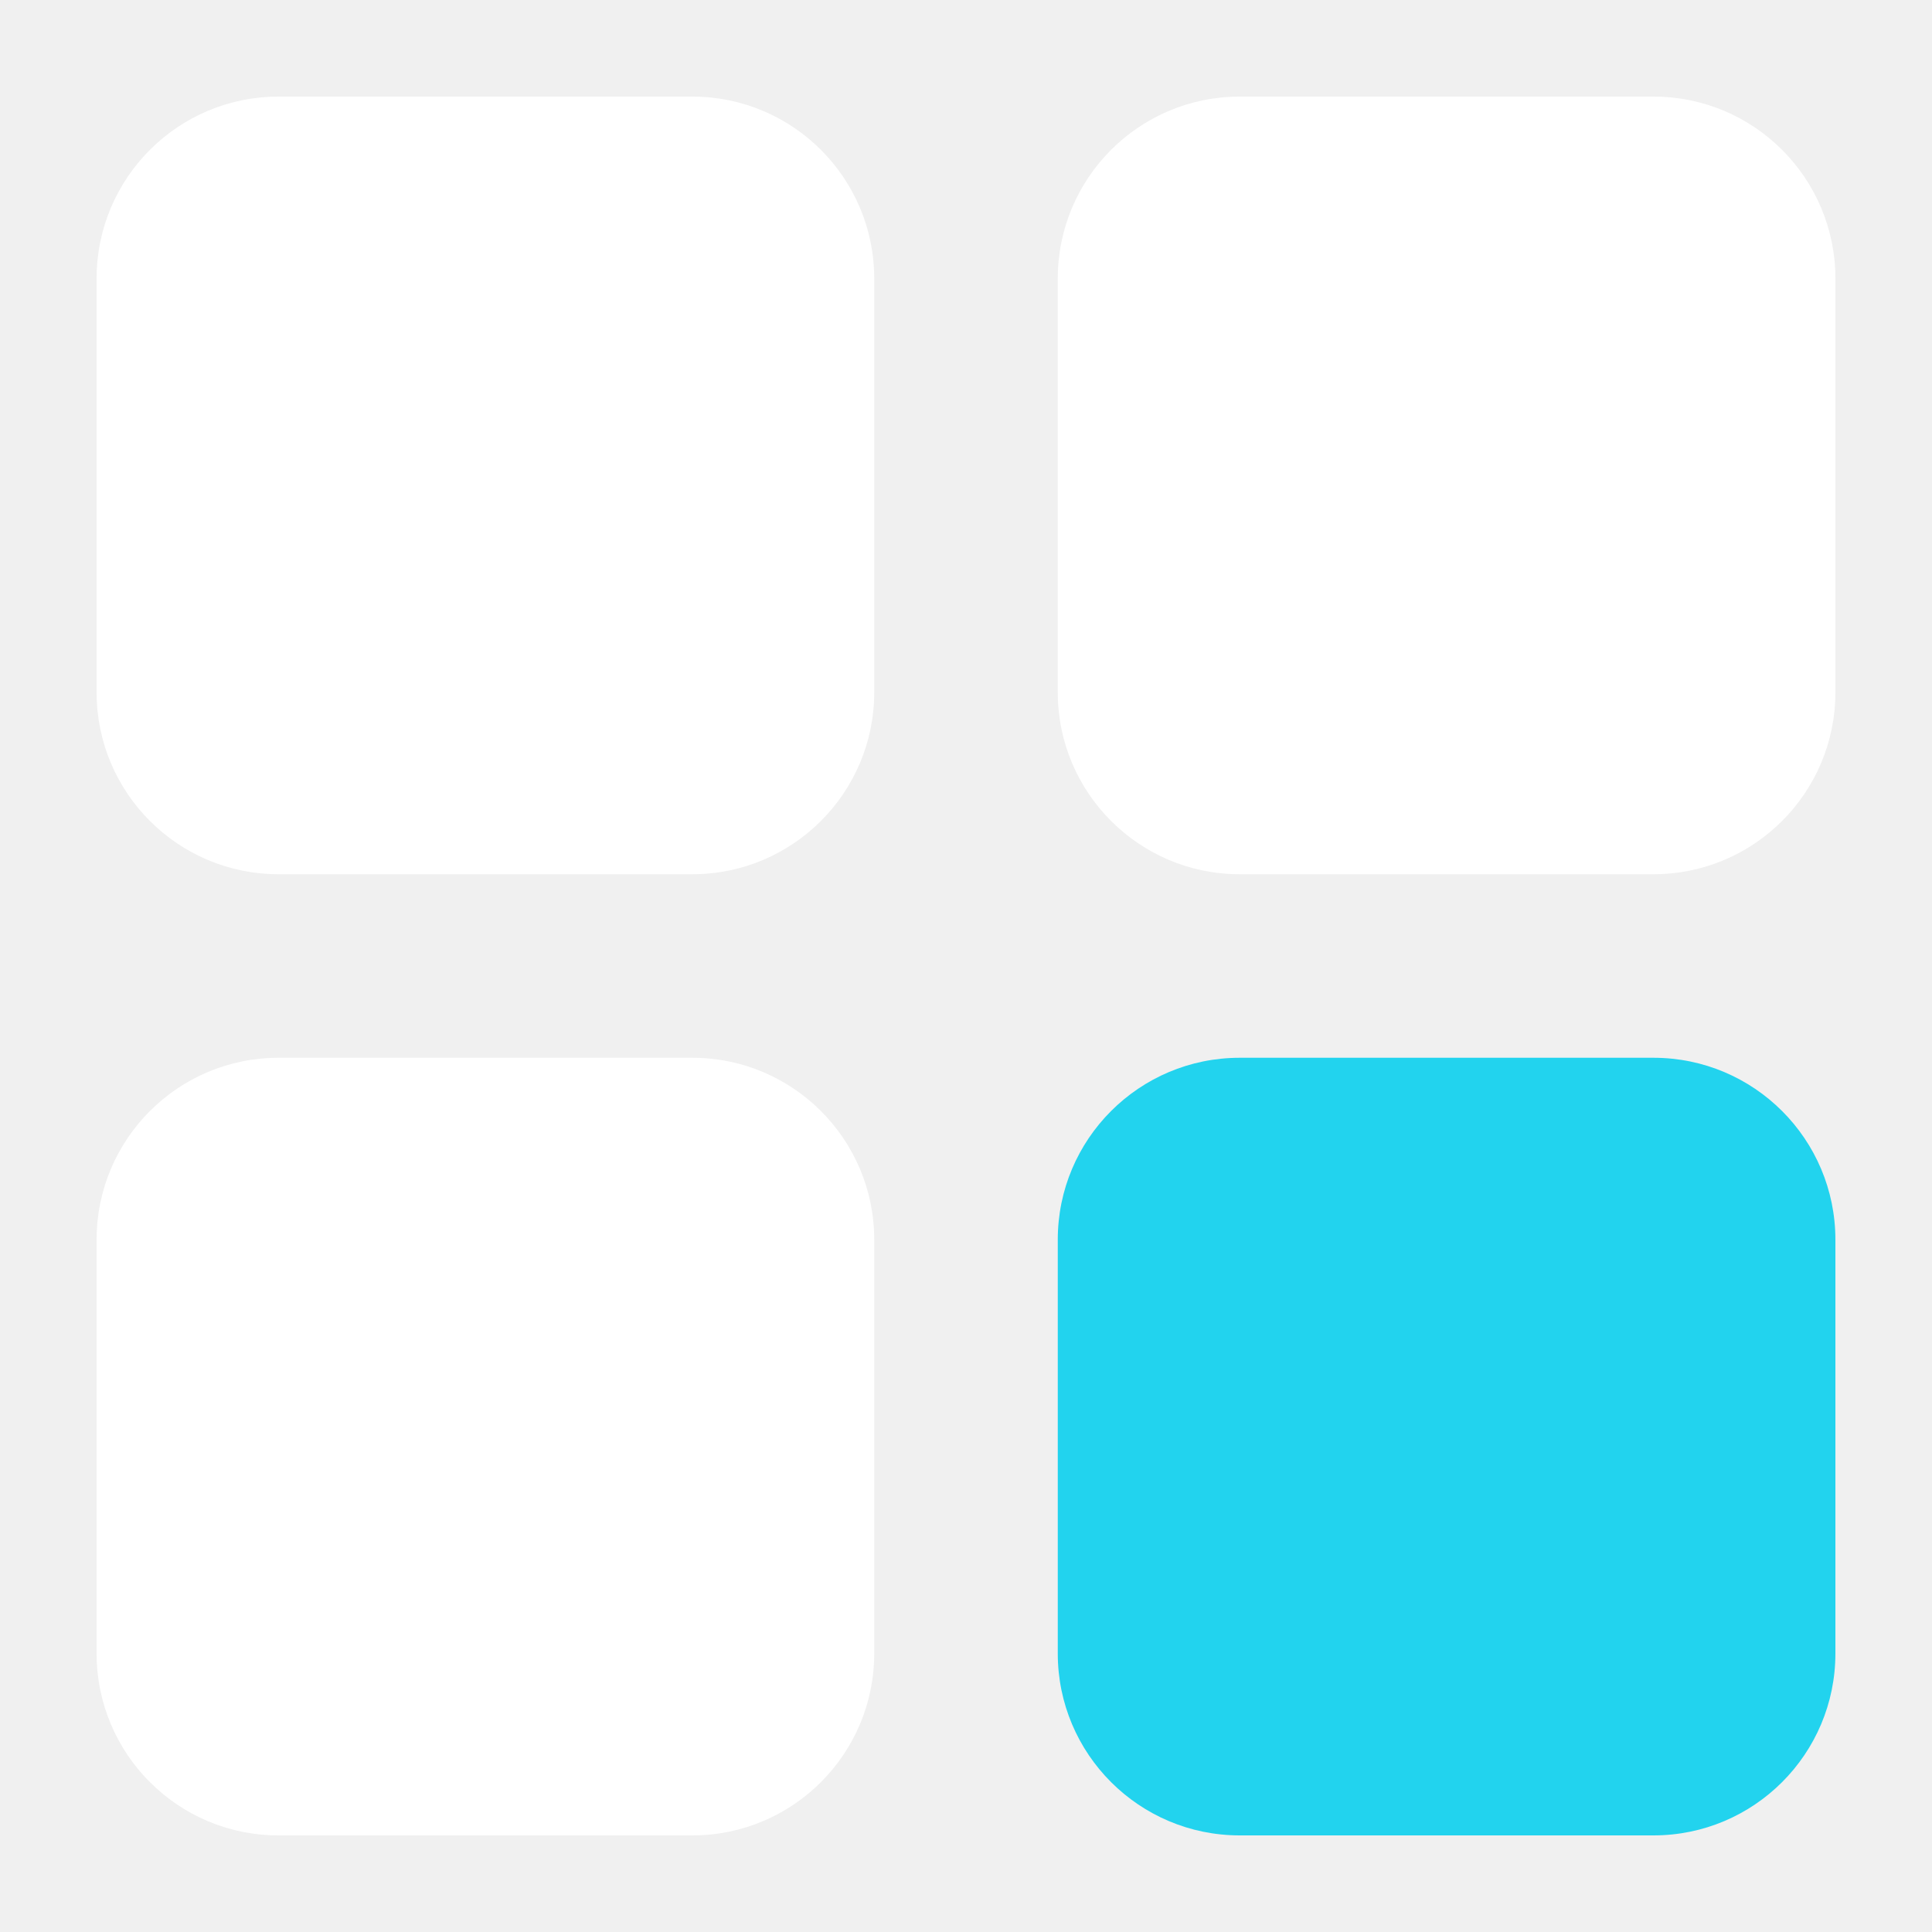
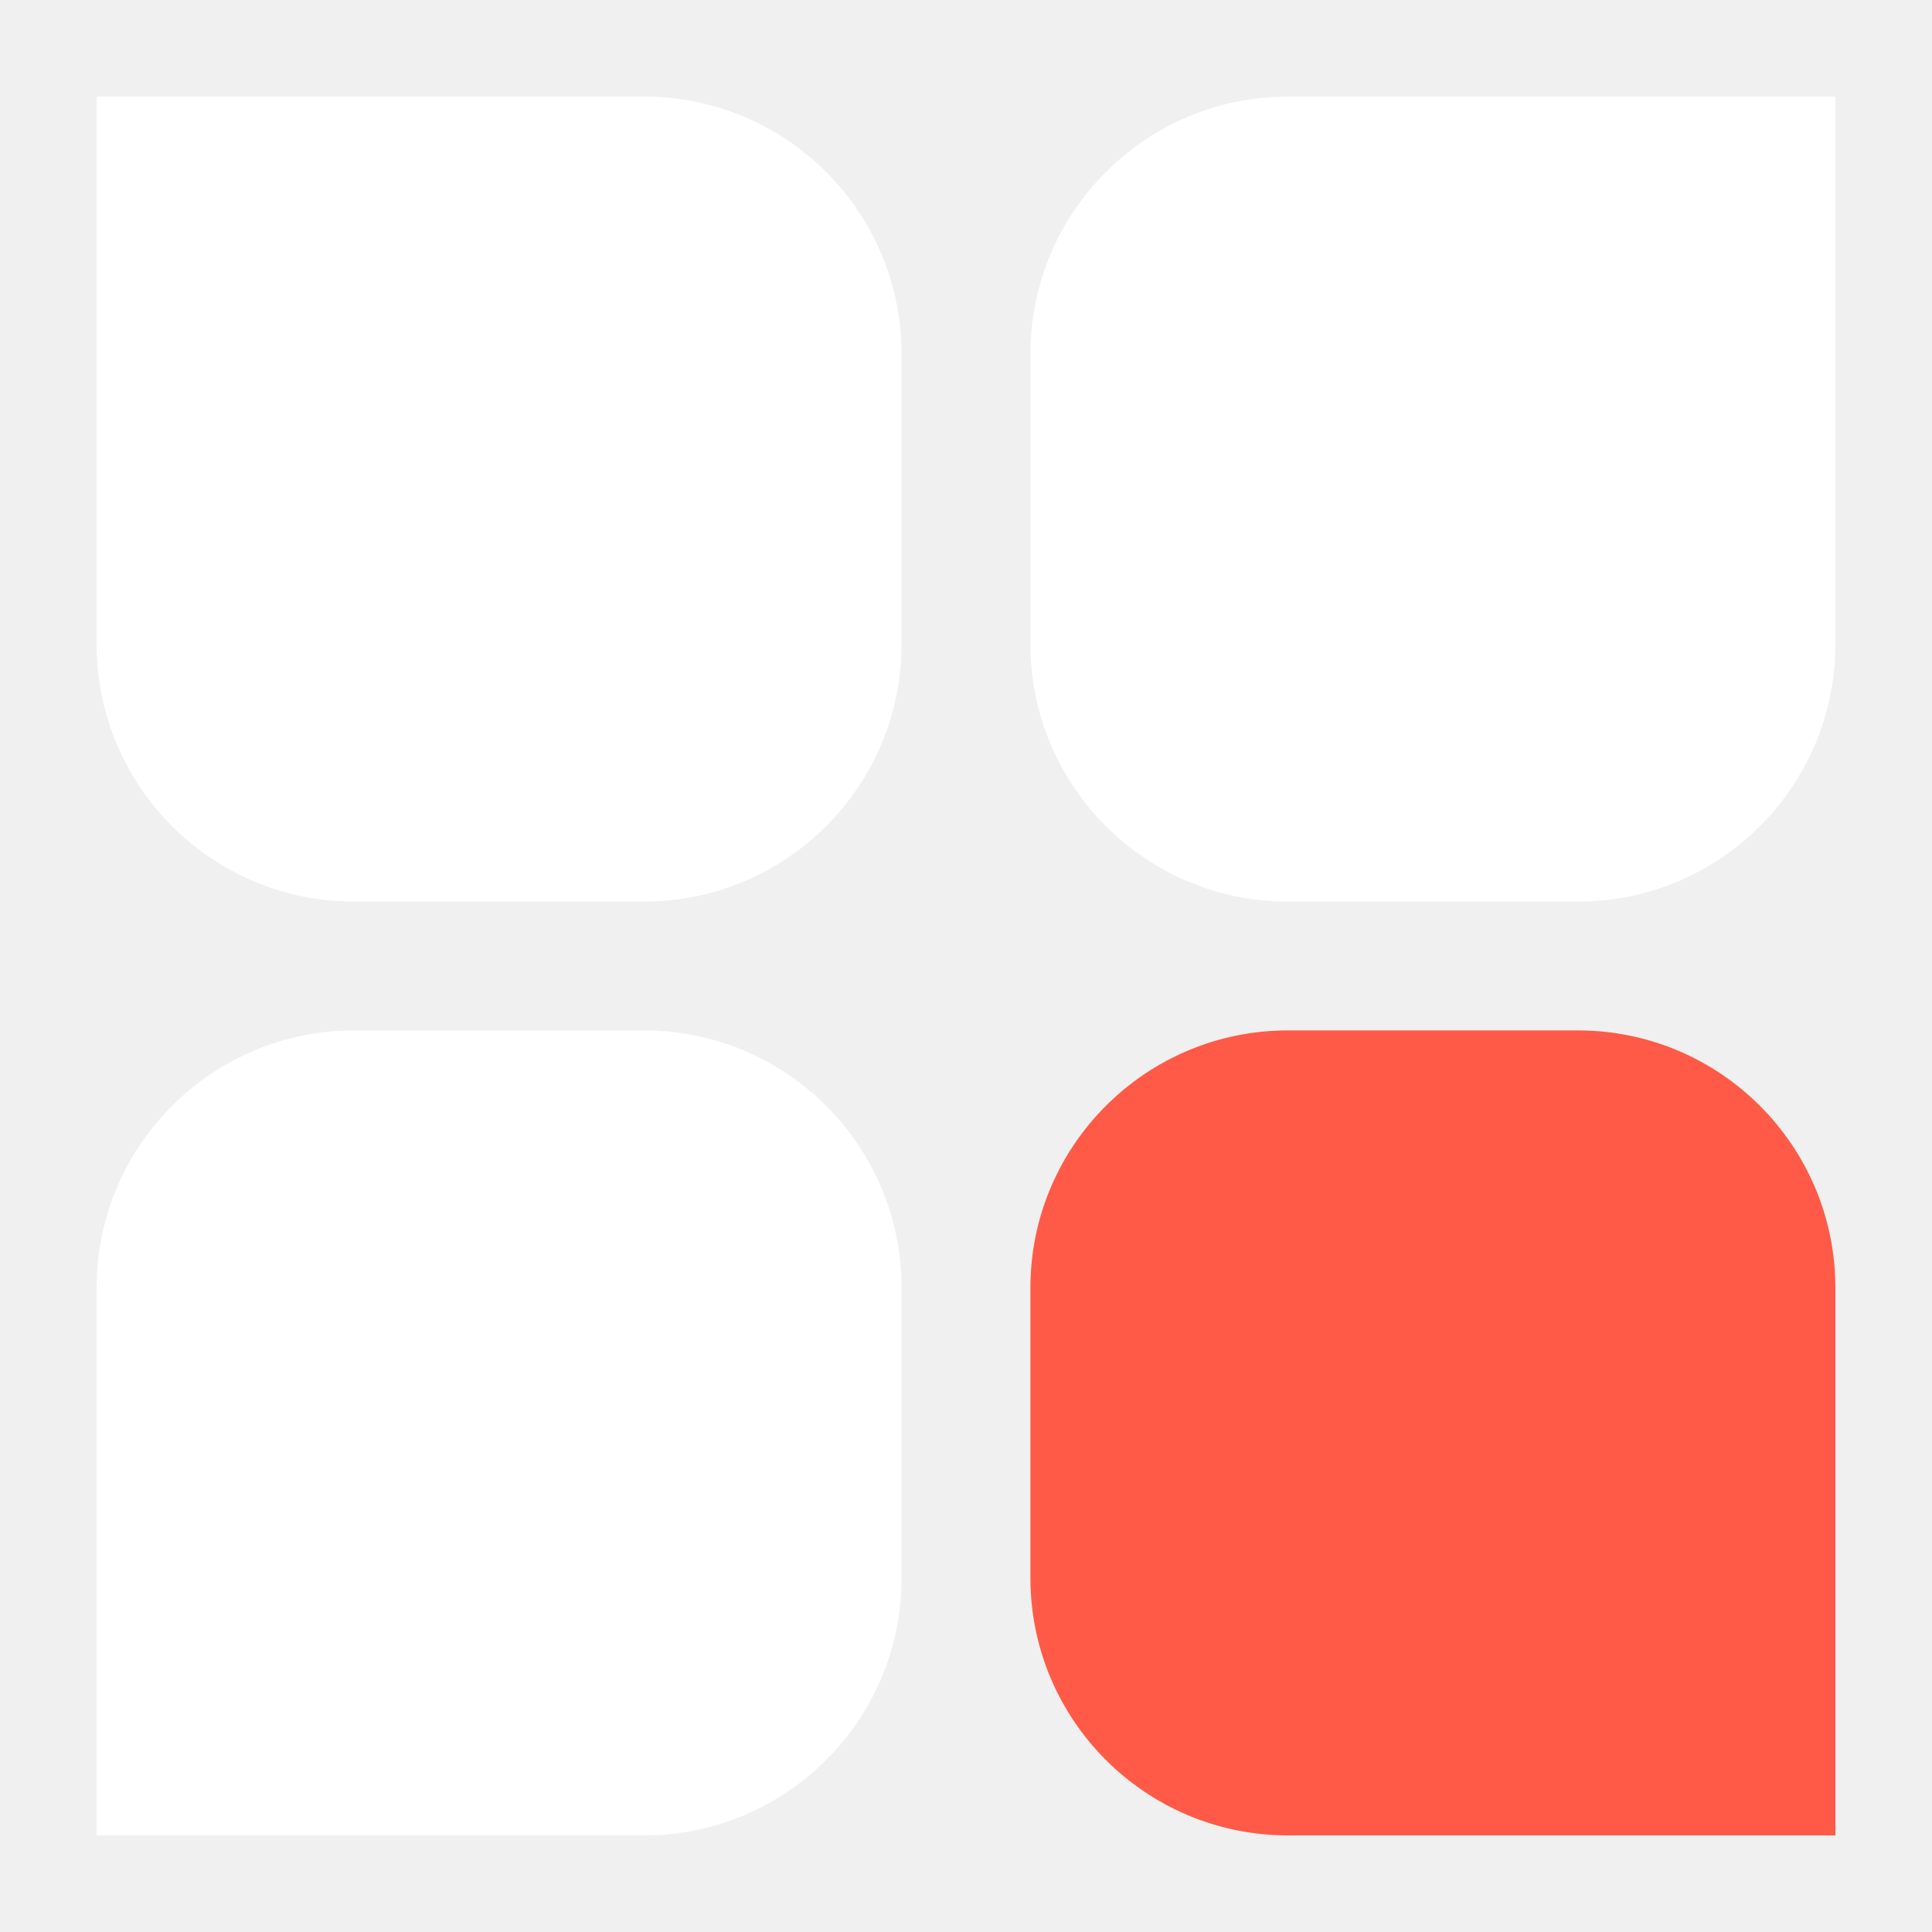
<svg xmlns="http://www.w3.org/2000/svg" viewBox="0 0 120 120" role="img" aria-label="Kuatro Studio">
-   <rect x="6" y="6" width="48.3" height="48.3" rx="11.3" fill="#FFFFFF" />
-   <rect x="65.7" y="6" width="48.3" height="48.3" rx="11.3" fill="#FFFFFF" />
-   <rect x="6" y="65.7" width="48.3" height="48.3" rx="11.3" fill="#FFFFFF" />
-   <rect x="65.7" y="65.7" width="48.3" height="48.3" rx="11.3" fill="#22D3EE" />
+   <path fill="#FFFFFF" d="M6 6H40A16 16 0 0 1 56 22V40A16 16 0 0 1 40 56H22A16 16 0 0 1 6 40Z" />
+   <path fill="#FFFFFF" d="M64 22A16 16 0 0 1 80 6H114V40A16 16 0 0 1 98 56H80A16 16 0 0 1 64 40Z" />
+   <path fill="#FFFFFF" d="M6 80A16 16 0 0 1 22 64H40A16 16 0 0 1 56 80V98A16 16 0 0 1 40 114H6Z" />
+   <path fill="#FF5A47" d="M64 80A16 16 0 0 1 80 64H98A16 16 0 0 1 114 80V114H80A16 16 0 0 1 64 98Z" />
</svg>
